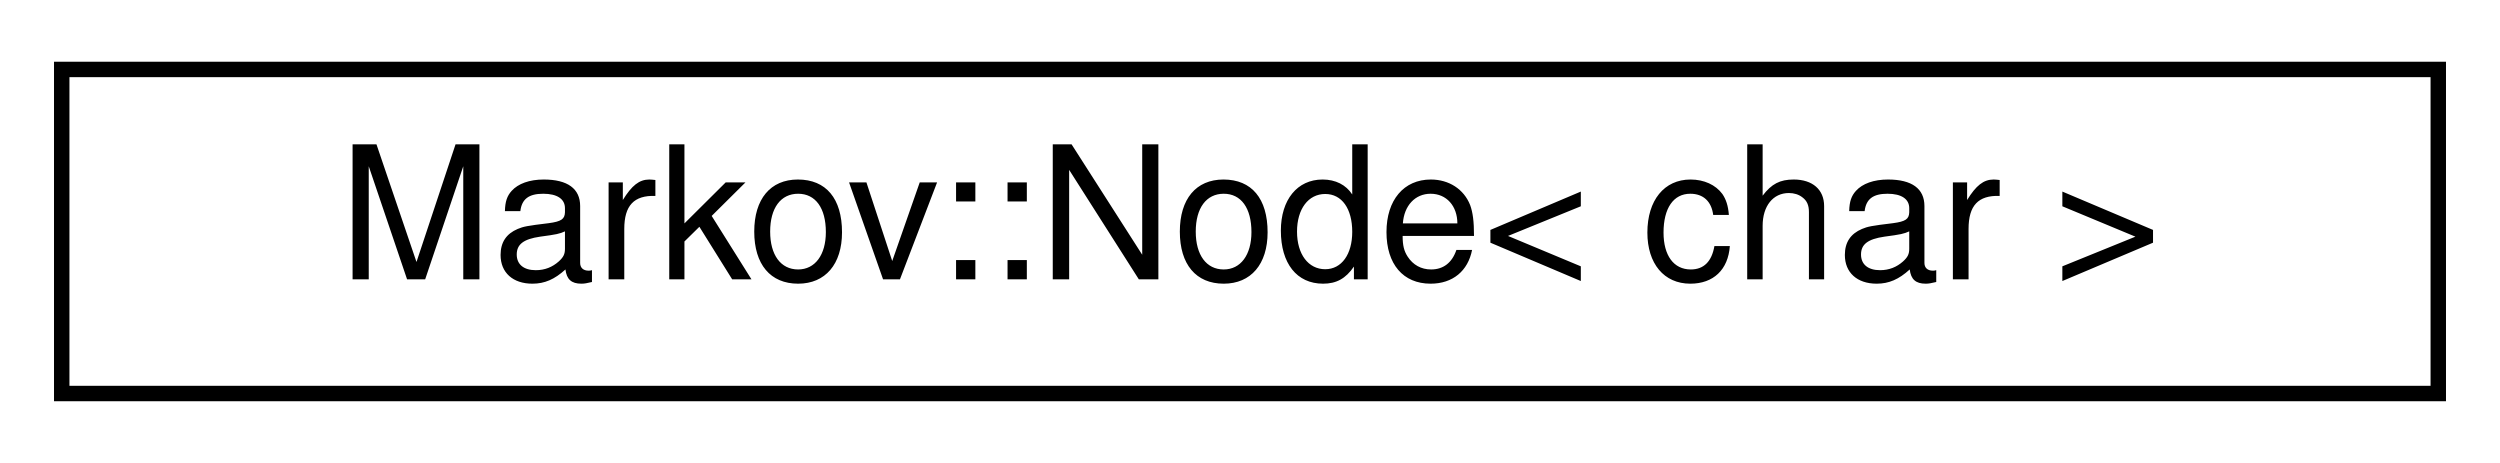
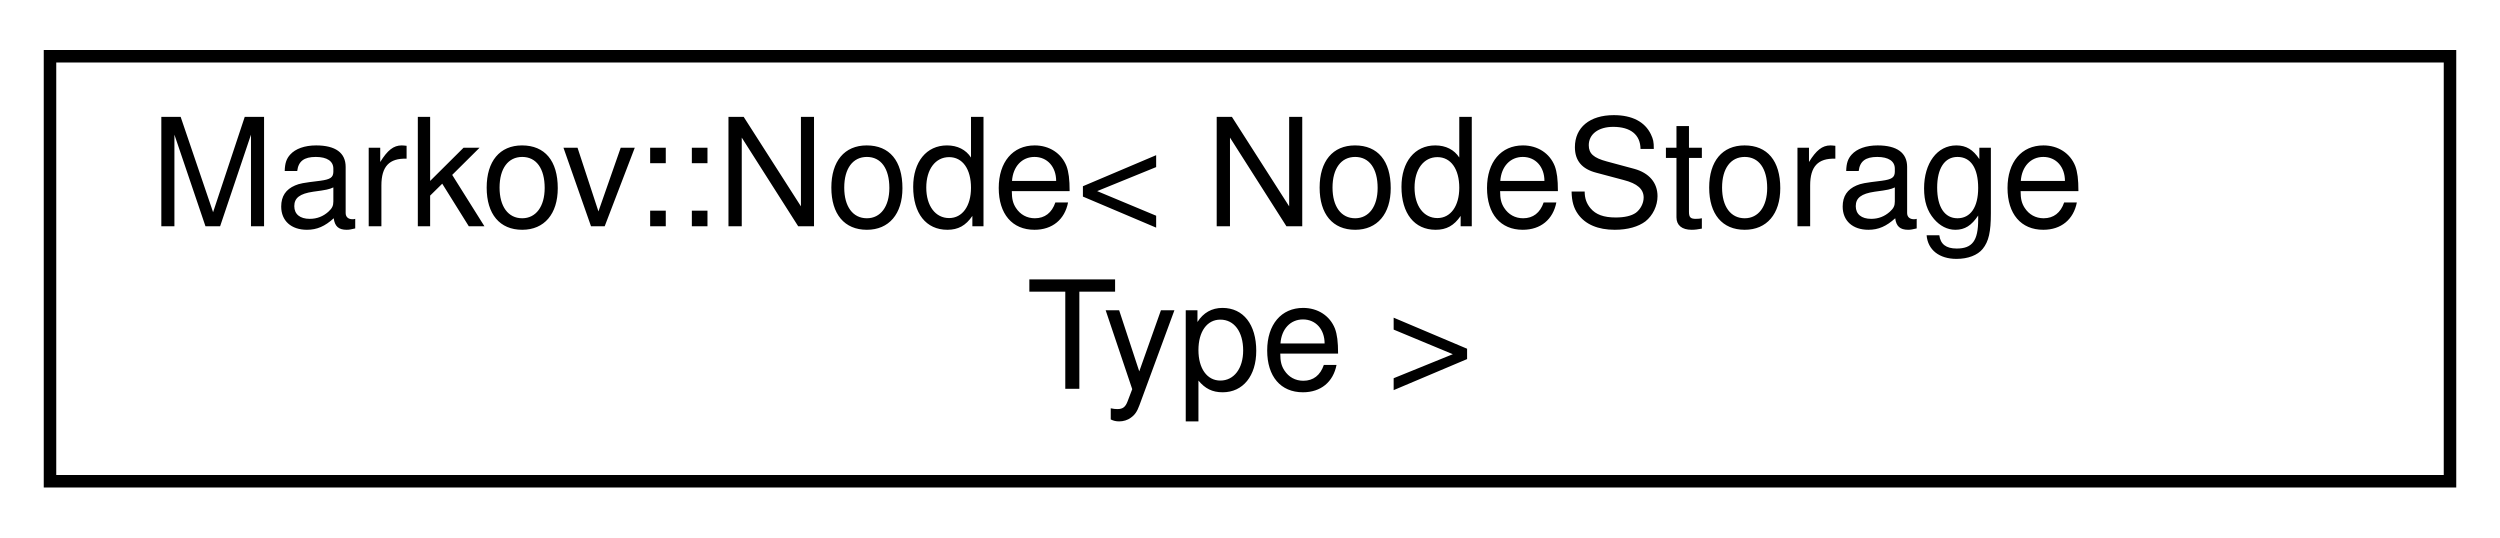
- <svg xmlns="http://www.w3.org/2000/svg" xmlns:xlink="http://www.w3.org/1999/xlink" width="162pt" height="30pt" viewBox="0.00 0.00 162.00 30.00">
-   <g id="graph0" class="graph" transform="scale(1 1) rotate(0) translate(4 26)">
+ <svg xmlns="http://www.w3.org/2000/svg" xmlns:xlink="http://www.w3.org/1999/xlink" width="200pt" height="43pt" viewBox="0.00 0.00 200.00 43.00">
+   <g id="graph0" class="graph" transform="scale(1 1) rotate(0) translate(4 39)">
    <g id="node1" class="node">
      <g id="a_node1">
        <a xlink:href="class_markov_1_1_node.html" target="_top" xlink:title=" ">
-           <polygon fill="none" stroke="black" points="0,-0.5 0,-21.5 154,-21.5 154,-0.5 0,-0.5" />
-           <text text-anchor="middle" x="77" y="-7.9" font-family="Helvetica,sans-Serif" font-size="12.00">Markov::Node&lt; char &gt;</text>
+           <polygon fill="none" stroke="black" points="0,-0.5 0,-34.5 192,-34.5 192,-0.5 0,-0.5" />
+           <text text-anchor="start" x="8" y="-20.9" font-family="Helvetica,sans-Serif" font-size="12.00">Markov::Node&lt; NodeStorage</text>
+           <text text-anchor="middle" x="96" y="-7.9" font-family="Helvetica,sans-Serif" font-size="12.00">Type &gt;</text>
        </a>
      </g>
    </g>
  </g>
</svg>
